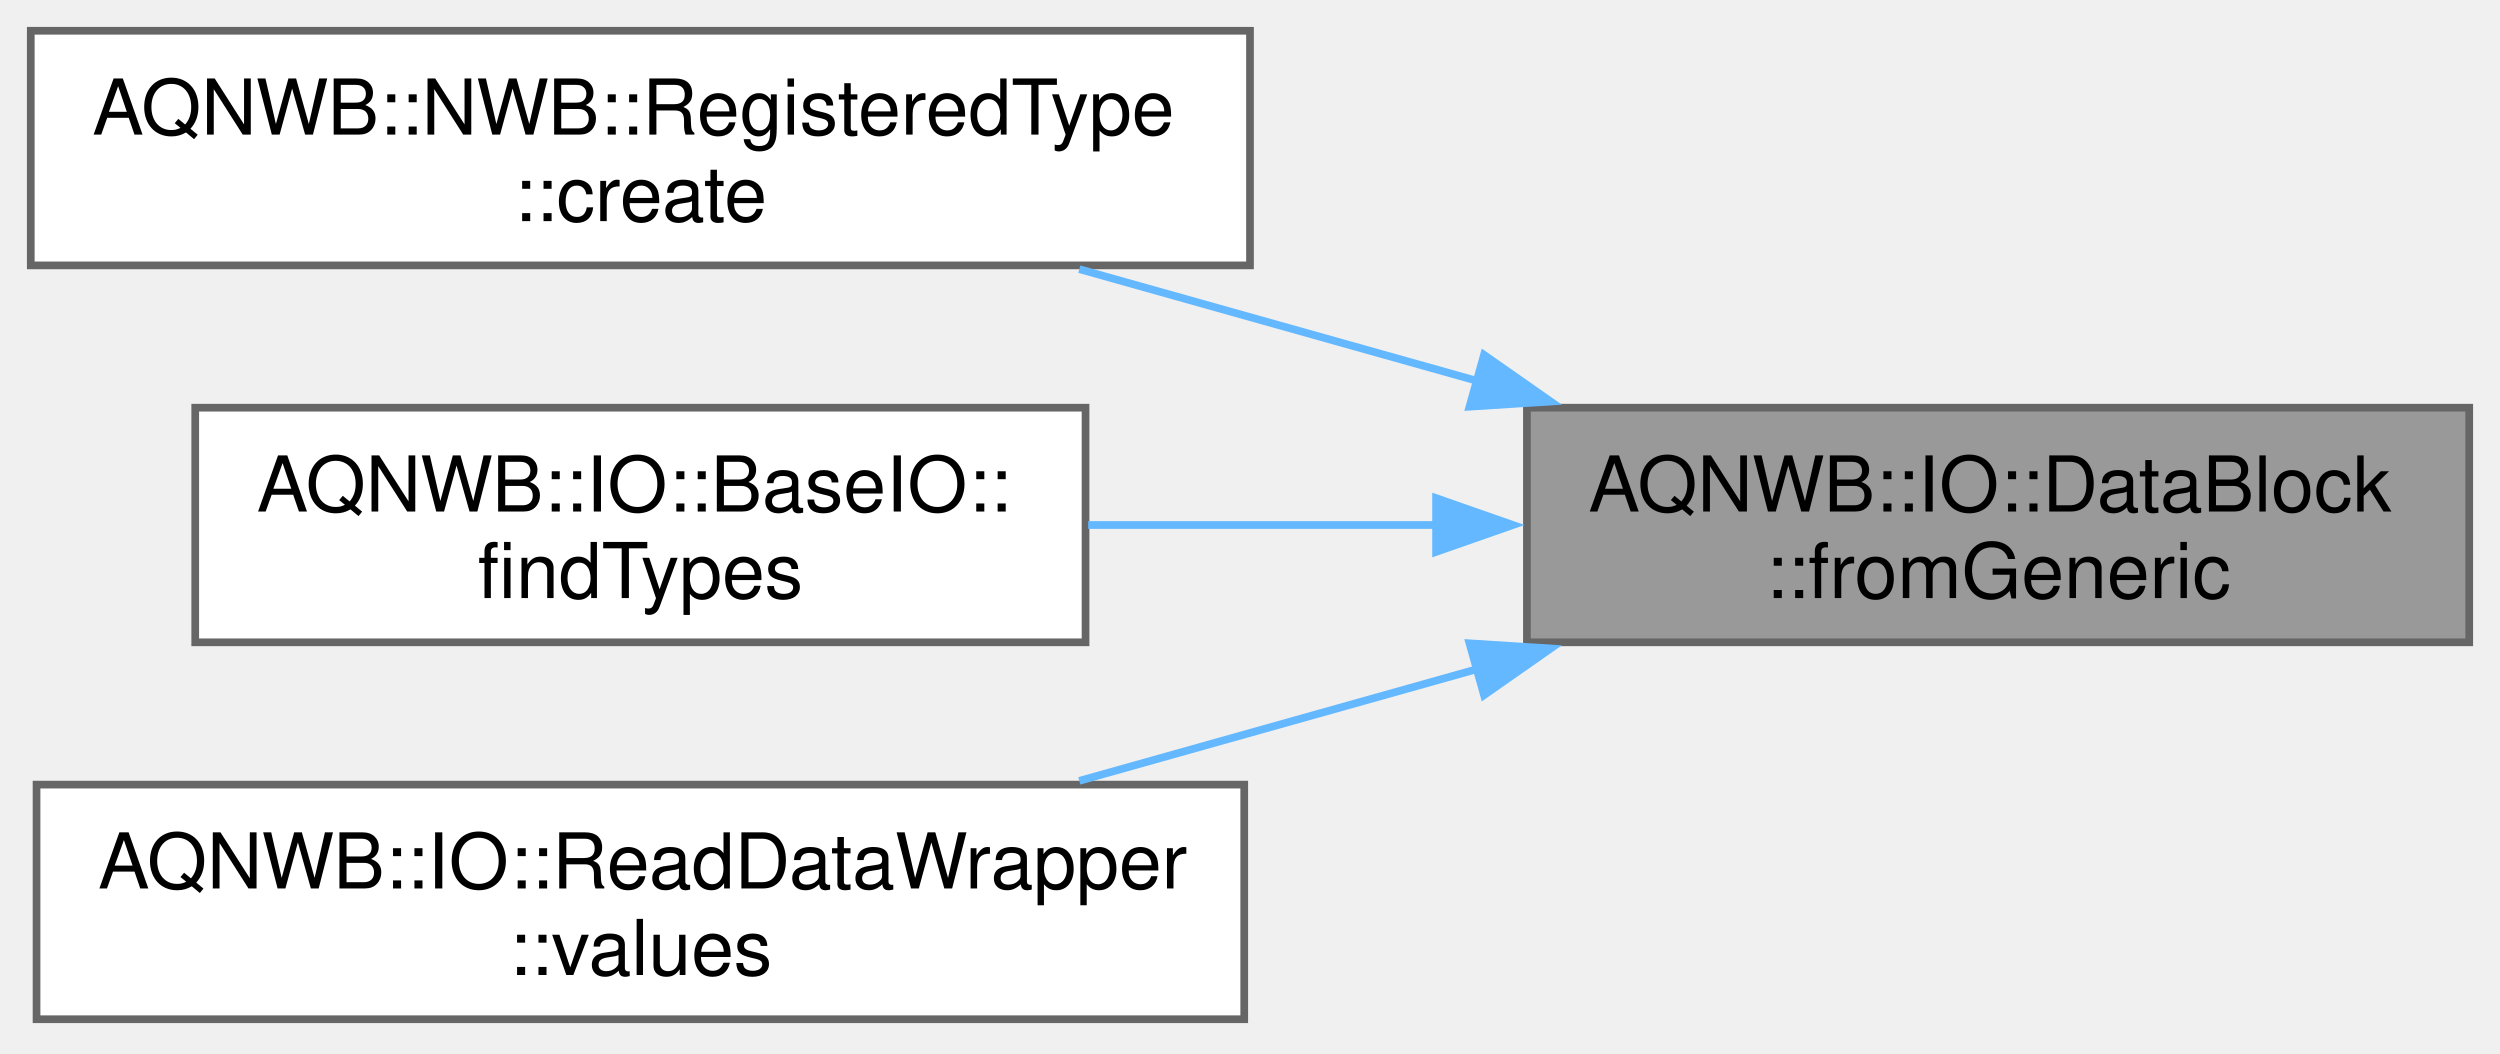
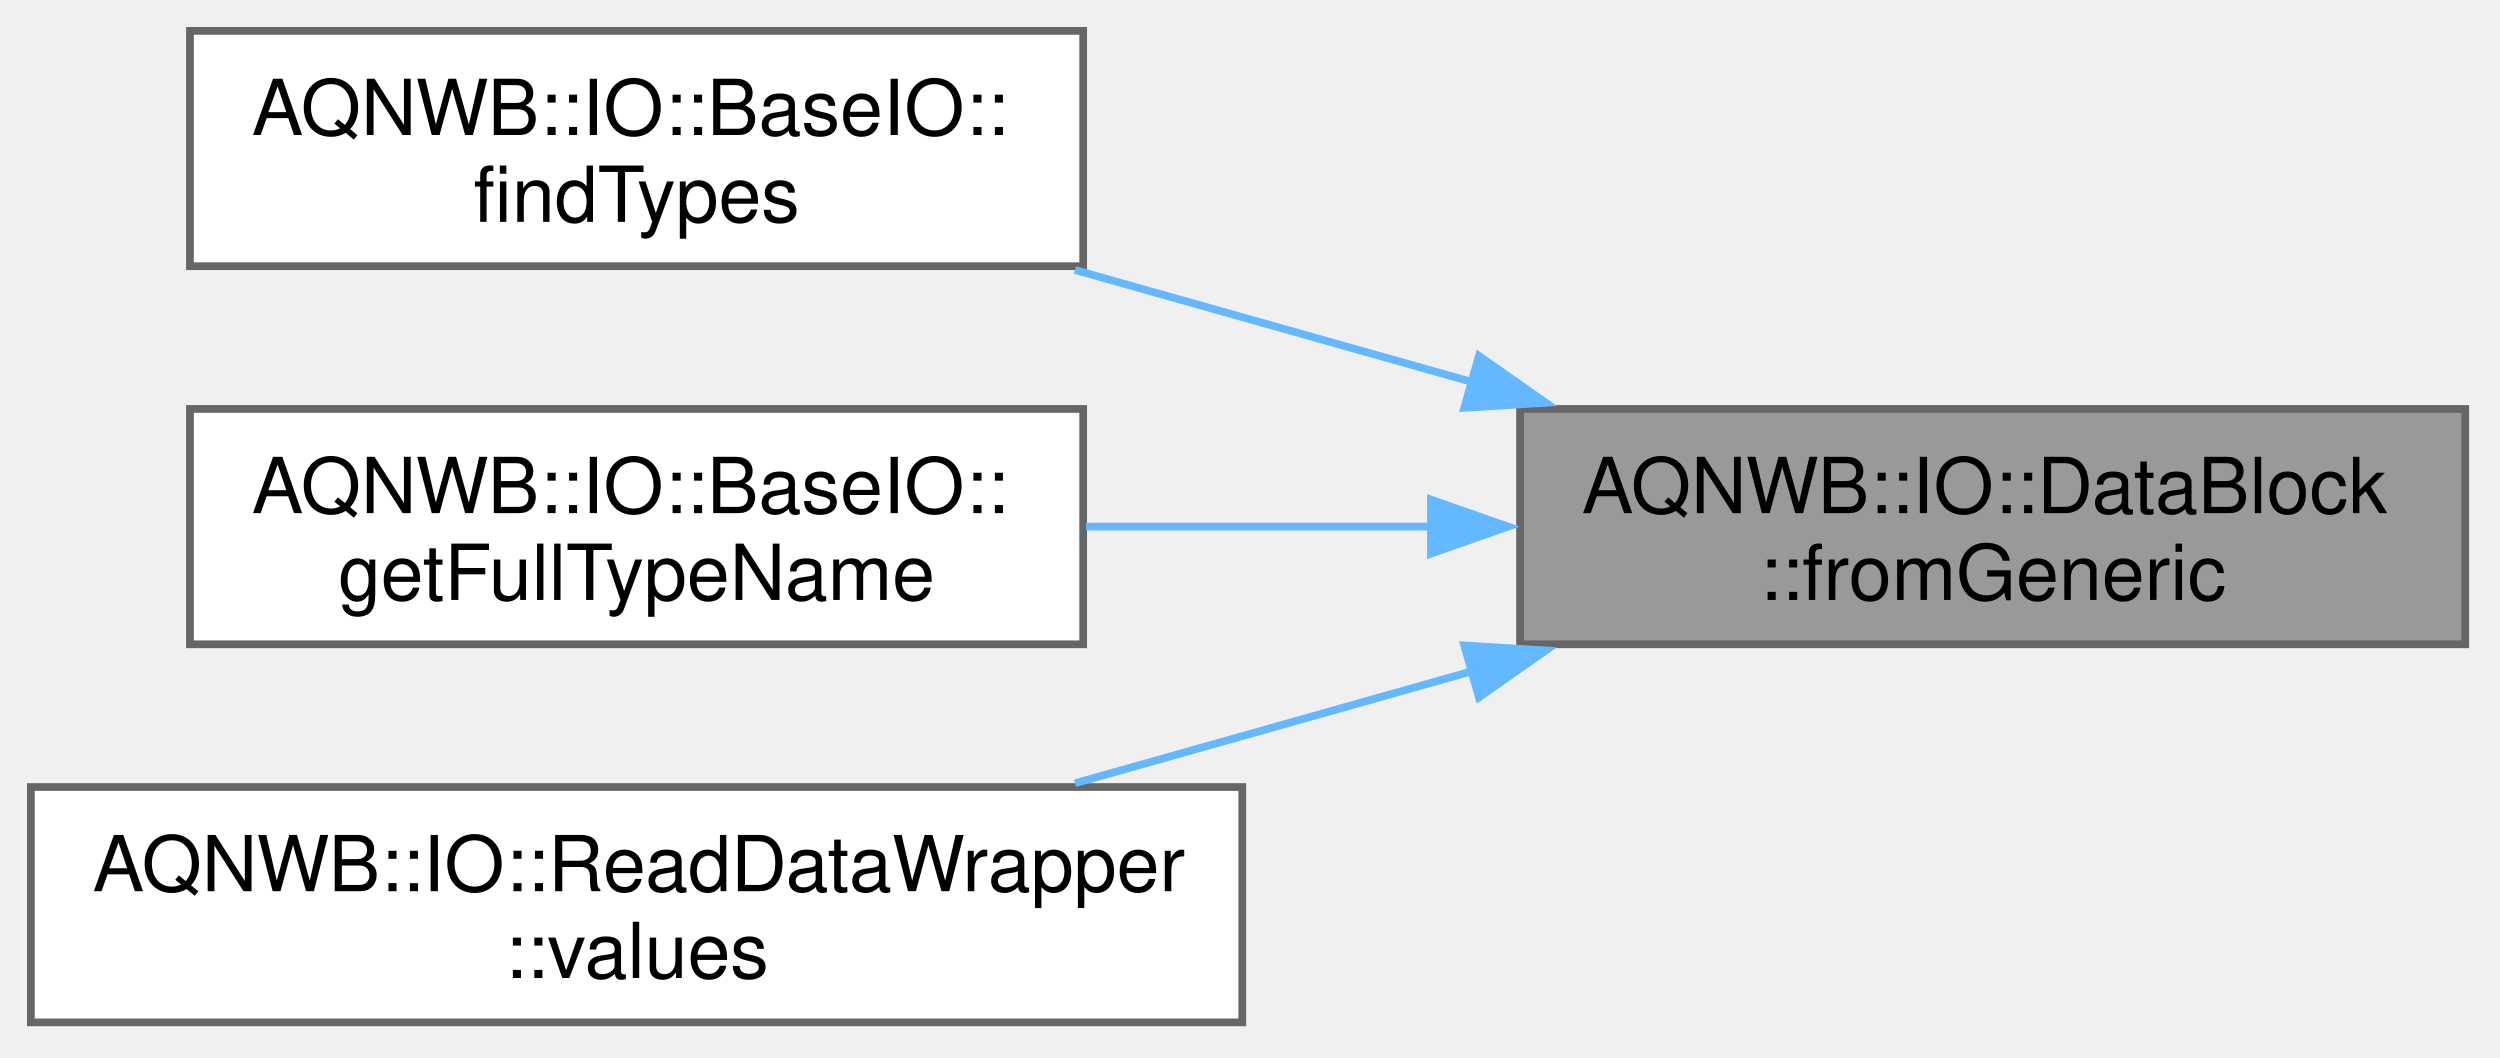
- <svg xmlns="http://www.w3.org/2000/svg" xmlns:xlink="http://www.w3.org/1999/xlink" width="325pt" height="137pt" viewBox="0.00 0.00 325.00 137.00">
+ <svg xmlns="http://www.w3.org/2000/svg" xmlns:xlink="http://www.w3.org/1999/xlink" width="324pt" height="137pt" viewBox="0.00 0.00 324.00 137.00">
  <g id="graph0" class="graph" transform="scale(1 1) rotate(0) translate(4 132.5)">
    <g id="Node000001" class="node">
      <g id="a_Node000001">
        <a xlink:title="Factory method to create an DataBlock from a DataBlockGeneric.">
-           <polygon fill="#999999" stroke="#666666" points="317,-79.5 194.5,-79.5 194.5,-49 317,-49 317,-79.5" />
-           <text xml:space="preserve" text-anchor="start" x="202.5" y="-66" font-family="Helvetica,sans-Serif" font-size="10.00">AQNWB::IO::DataBlock</text>
-           <text xml:space="preserve" text-anchor="middle" x="255.75" y="-54.75" font-family="Helvetica,sans-Serif" font-size="10.00">::fromGeneric</text>
+           <polygon fill="#999999" stroke="#666666" points="315.5,-79.5 193,-79.5 193,-49 315.5,-49 315.5,-79.5" />
+           <text xml:space="preserve" text-anchor="start" x="201" y="-66" font-family="Helvetica,sans-Serif" font-size="10.00">AQNWB::IO::DataBlock</text>
+           <text xml:space="preserve" text-anchor="middle" x="254.25" y="-54.75" font-family="Helvetica,sans-Serif" font-size="10.00">::fromGeneric</text>
        </a>
      </g>
    </g>
    <g id="Node000002" class="node">
      <g id="a_Node000002">
-         <a xlink:href="class_a_q_n_w_b_1_1_n_w_b_1_1_registered_type.html#a13dd3c9a0045cb3729ba9cf56e4a2fa7" target="_top" xlink:title="Factory method to create an instance of a subclass of RegisteredType from file.">
-           <polygon fill="white" stroke="#666666" points="158.5,-128.5 0,-128.5 0,-98 158.5,-98 158.5,-128.5" />
-           <text xml:space="preserve" text-anchor="start" x="8" y="-115" font-family="Helvetica,sans-Serif" font-size="10.00">AQNWB::NWB::RegisteredType</text>
-           <text xml:space="preserve" text-anchor="middle" x="79.25" y="-103.75" font-family="Helvetica,sans-Serif" font-size="10.00">::create</text>
+         <a xlink:href="class_a_q_n_w_b_1_1_i_o_1_1_base_i_o.html#a788603f4c9c2698aad610134ab89f8e1" target="_top" xlink:title="Finds all datasets and groups of the given types in the HDF5 file.">
+           <polygon fill="white" stroke="#666666" points="136.38,-128.5 20.62,-128.5 20.62,-98 136.38,-98 136.38,-128.5" />
+           <text xml:space="preserve" text-anchor="start" x="28.62" y="-115" font-family="Helvetica,sans-Serif" font-size="10.00">AQNWB::IO::BaseIO::</text>
+           <text xml:space="preserve" text-anchor="middle" x="78.5" y="-103.75" font-family="Helvetica,sans-Serif" font-size="10.00">findTypes</text>
        </a>
      </g>
    </g>
    <g id="edge1_Node000001_Node000002" class="edge">
      <g id="a_edge1_Node000001_Node000002">
        <a xlink:title=" ">
-           <path fill="none" stroke="#63b8ff" d="M188.03,-82.98C170.96,-87.78 152.78,-92.88 136.31,-97.51" />
-           <polygon fill="#63b8ff" stroke="#63b8ff" points="188.92,-86.37 197.6,-80.3 187.03,-79.63 188.92,-86.37" />
+           <path fill="none" stroke="#63b8ff" d="M186.82,-82.98C169.82,-87.78 151.72,-92.88 135.32,-97.51" />
+           <polygon fill="#63b8ff" stroke="#63b8ff" points="187.67,-86.38 196.34,-80.3 185.77,-79.65 187.67,-86.38" />
        </a>
      </g>
    </g>
    <g id="Node000003" class="node">
      <g id="a_Node000003">
-         <a xlink:href="class_a_q_n_w_b_1_1_i_o_1_1_base_i_o.html#a788603f4c9c2698aad610134ab89f8e1" target="_top" xlink:title="Finds all datasets and groups of the given types in the HDF5 file.">
-           <polygon fill="white" stroke="#666666" points="137.12,-79.5 21.38,-79.5 21.38,-49 137.12,-49 137.12,-79.5" />
-           <text xml:space="preserve" text-anchor="start" x="29.38" y="-66" font-family="Helvetica,sans-Serif" font-size="10.00">AQNWB::IO::BaseIO::</text>
-           <text xml:space="preserve" text-anchor="middle" x="79.25" y="-54.75" font-family="Helvetica,sans-Serif" font-size="10.00">findTypes</text>
+         <a xlink:href="class_a_q_n_w_b_1_1_i_o_1_1_base_i_o.html#aad16547be1f92b264ca056672cda6967" target="_top" xlink:title="Get the full name of the type from the attribute in the file.">
+           <polygon fill="white" stroke="#666666" points="136.38,-79.5 20.62,-79.5 20.62,-49 136.38,-49 136.38,-79.5" />
+           <text xml:space="preserve" text-anchor="start" x="28.62" y="-66" font-family="Helvetica,sans-Serif" font-size="10.00">AQNWB::IO::BaseIO::</text>
+           <text xml:space="preserve" text-anchor="middle" x="78.5" y="-54.75" font-family="Helvetica,sans-Serif" font-size="10.00">getFullTypeName</text>
        </a>
      </g>
    </g>
    <g id="edge2_Node000001_Node000003" class="edge">
      <g id="a_edge2_Node000001_Node000003">
        <a xlink:title=" ">
-           <path fill="none" stroke="#63b8ff" d="M182.8,-64.25C167.69,-64.25 151.94,-64.25 137.46,-64.25" />
-           <polygon fill="#63b8ff" stroke="#63b8ff" points="182.69,-67.75 192.69,-64.25 182.69,-60.75 182.69,-67.75" />
+           <path fill="none" stroke="#63b8ff" d="M181.68,-64.25C166.71,-64.25 151.12,-64.25 136.75,-64.25" />
+           <polygon fill="#63b8ff" stroke="#63b8ff" points="181.45,-67.75 191.45,-64.25 181.45,-60.75 181.45,-67.75" />
        </a>
      </g>
    </g>
    <g id="Node000004" class="node">
      <g id="a_Node000004">
        <a xlink:href="class_a_q_n_w_b_1_1_i_o_1_1_read_data_wrapper.html#a6f847556dc94dc001eb66dda402f72c0" target="_top" xlink:title="Reads an attribute with a specified data type.">
-           <polygon fill="white" stroke="#666666" points="157.75,-30.5 0.75,-30.5 0.75,0 157.75,0 157.75,-30.5" />
-           <text xml:space="preserve" text-anchor="start" x="8.75" y="-17" font-family="Helvetica,sans-Serif" font-size="10.00">AQNWB::IO::ReadDataWrapper</text>
-           <text xml:space="preserve" text-anchor="middle" x="79.25" y="-5.75" font-family="Helvetica,sans-Serif" font-size="10.00">::values</text>
+           <polygon fill="white" stroke="#666666" points="157,-30.5 0,-30.5 0,0 157,0 157,-30.5" />
+           <text xml:space="preserve" text-anchor="start" x="8" y="-17" font-family="Helvetica,sans-Serif" font-size="10.00">AQNWB::IO::ReadDataWrapper</text>
+           <text xml:space="preserve" text-anchor="middle" x="78.5" y="-5.75" font-family="Helvetica,sans-Serif" font-size="10.00">::values</text>
        </a>
      </g>
    </g>
    <g id="edge3_Node000001_Node000004" class="edge">
      <g id="a_edge3_Node000001_Node000004">
        <a xlink:title=" ">
-           <path fill="none" stroke="#63b8ff" d="M188.03,-45.52C170.96,-40.72 152.78,-35.62 136.31,-30.99" />
-           <polygon fill="#63b8ff" stroke="#63b8ff" points="187.03,-48.87 197.6,-48.2 188.92,-42.13 187.03,-48.87" />
+           <path fill="none" stroke="#63b8ff" d="M186.82,-45.52C169.82,-40.72 151.72,-35.62 135.32,-30.99" />
+           <polygon fill="#63b8ff" stroke="#63b8ff" points="185.77,-48.85 196.34,-48.2 187.67,-42.12 185.77,-48.85" />
        </a>
      </g>
    </g>
  </g>
</svg>
